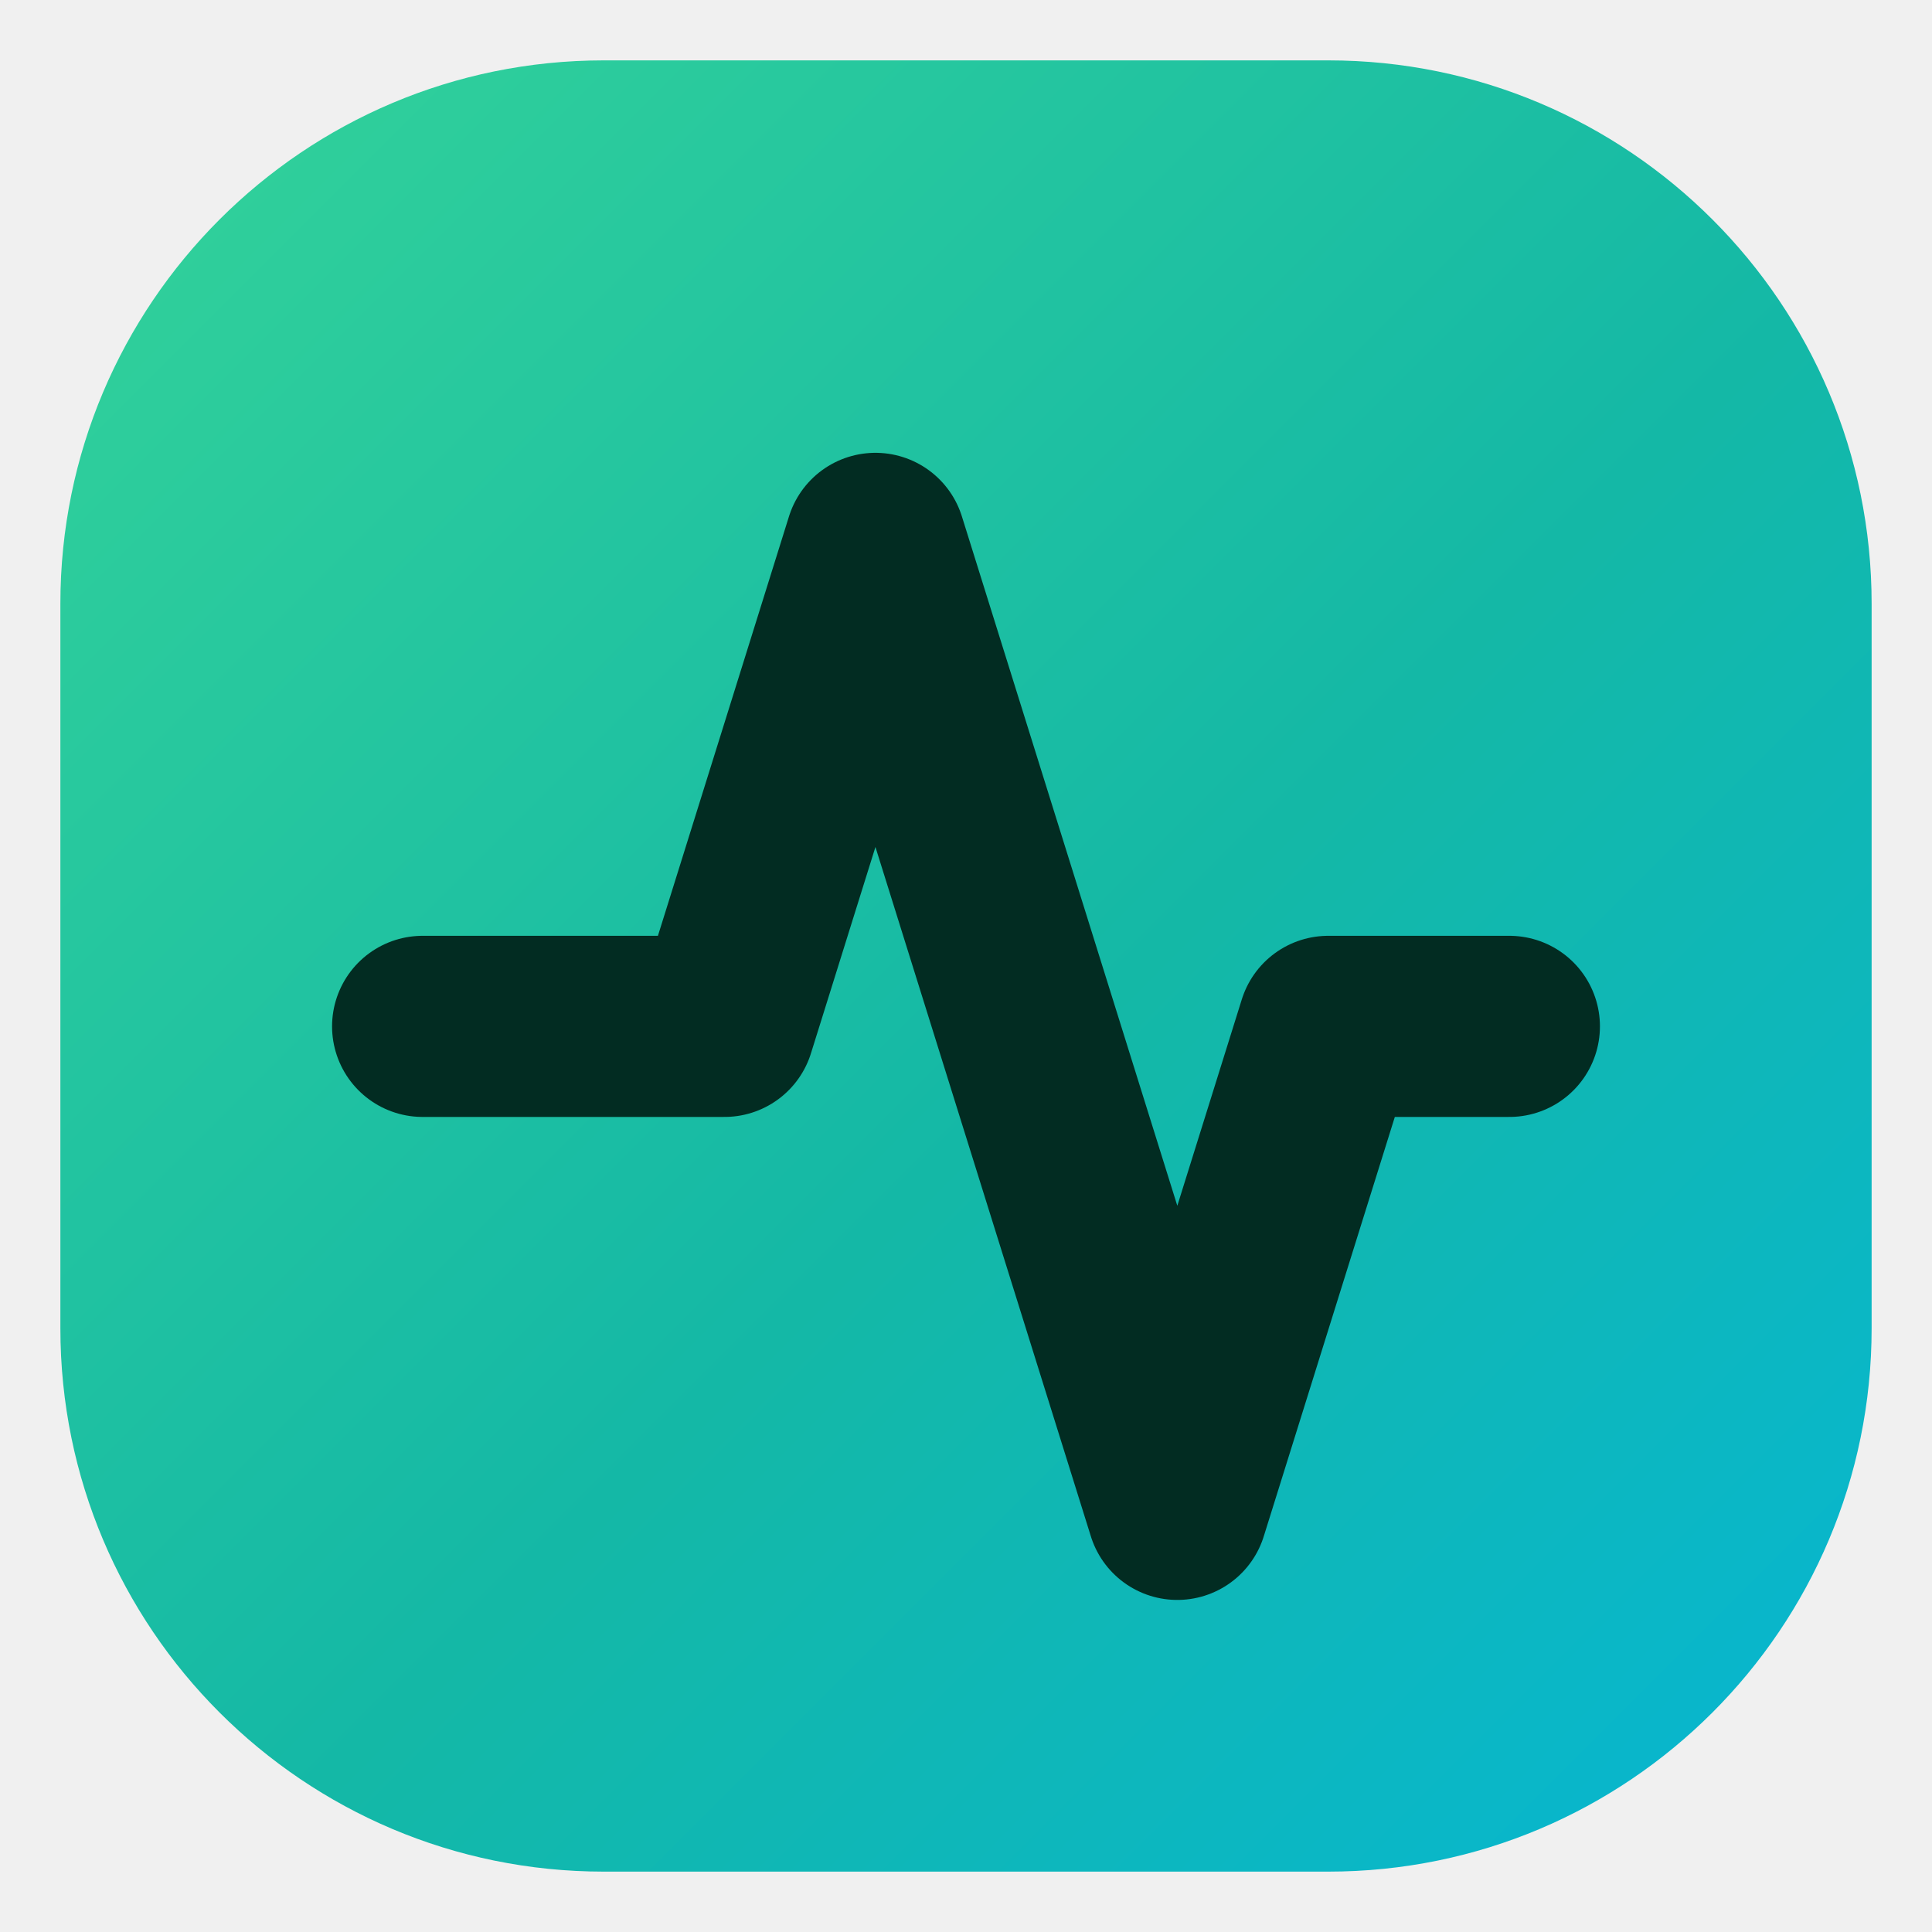
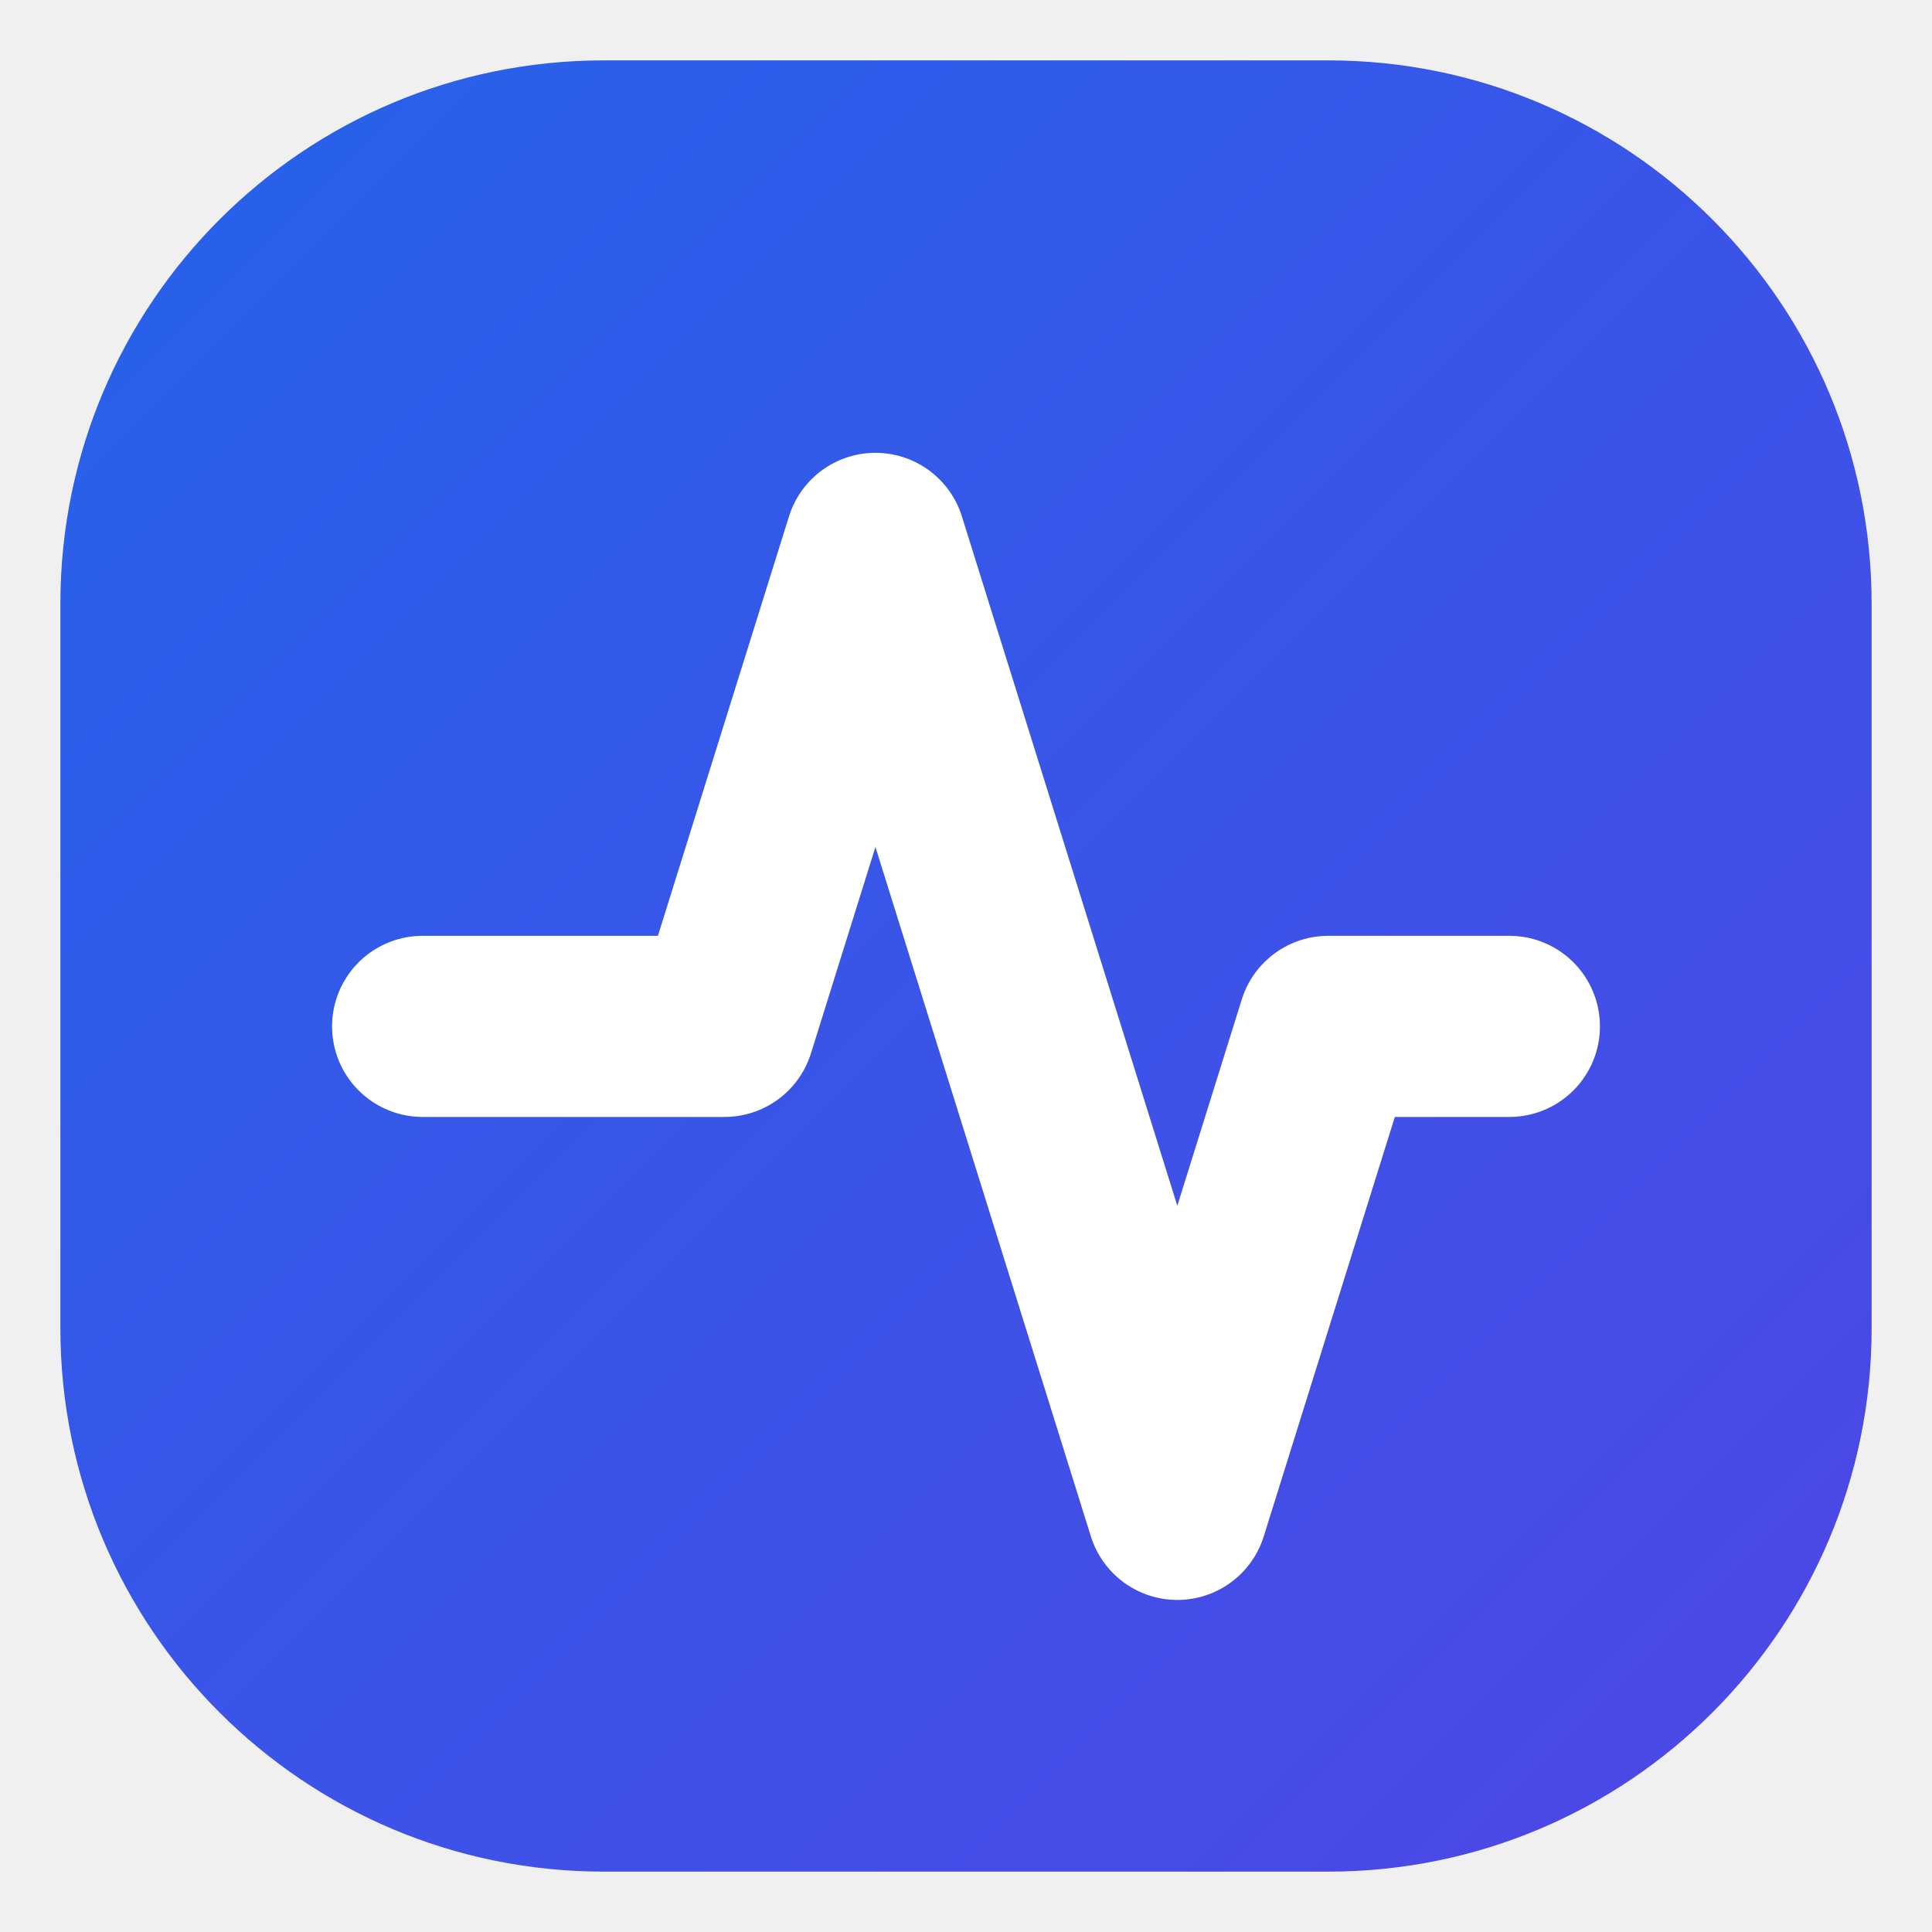
<svg xmlns="http://www.w3.org/2000/svg" viewBox="0 0 32 32">
  <defs>
    <linearGradient id="g" x1="0" y1="0" x2="1" y2="1">
-       <stop offset="0" stop-color="#34d399" />
-       <stop offset="0.55" stop-color="#14b8a6" />
-       <stop offset="1" stop-color="#06b6d4" />
+       <stop offset="0" stop-color="#2563eb" />
+       <stop offset="1" stop-color="#4f46e5" />
    </linearGradient>
  </defs>
  <rect x="1" y="1" width="30" height="30" rx="9" fill="url(#g)" />
-   <path d="M7 17h5l2.5-8 5 16 2.5-8H25" fill="none" stroke="#022c22" stroke-width="3" stroke-linecap="round" stroke-linejoin="round" />
+   <path d="M7 17h5l2.5-8 5 16 2.5-8H25" fill="none" stroke="#ffffff" stroke-width="3" stroke-linecap="round" stroke-linejoin="round" />
</svg>
